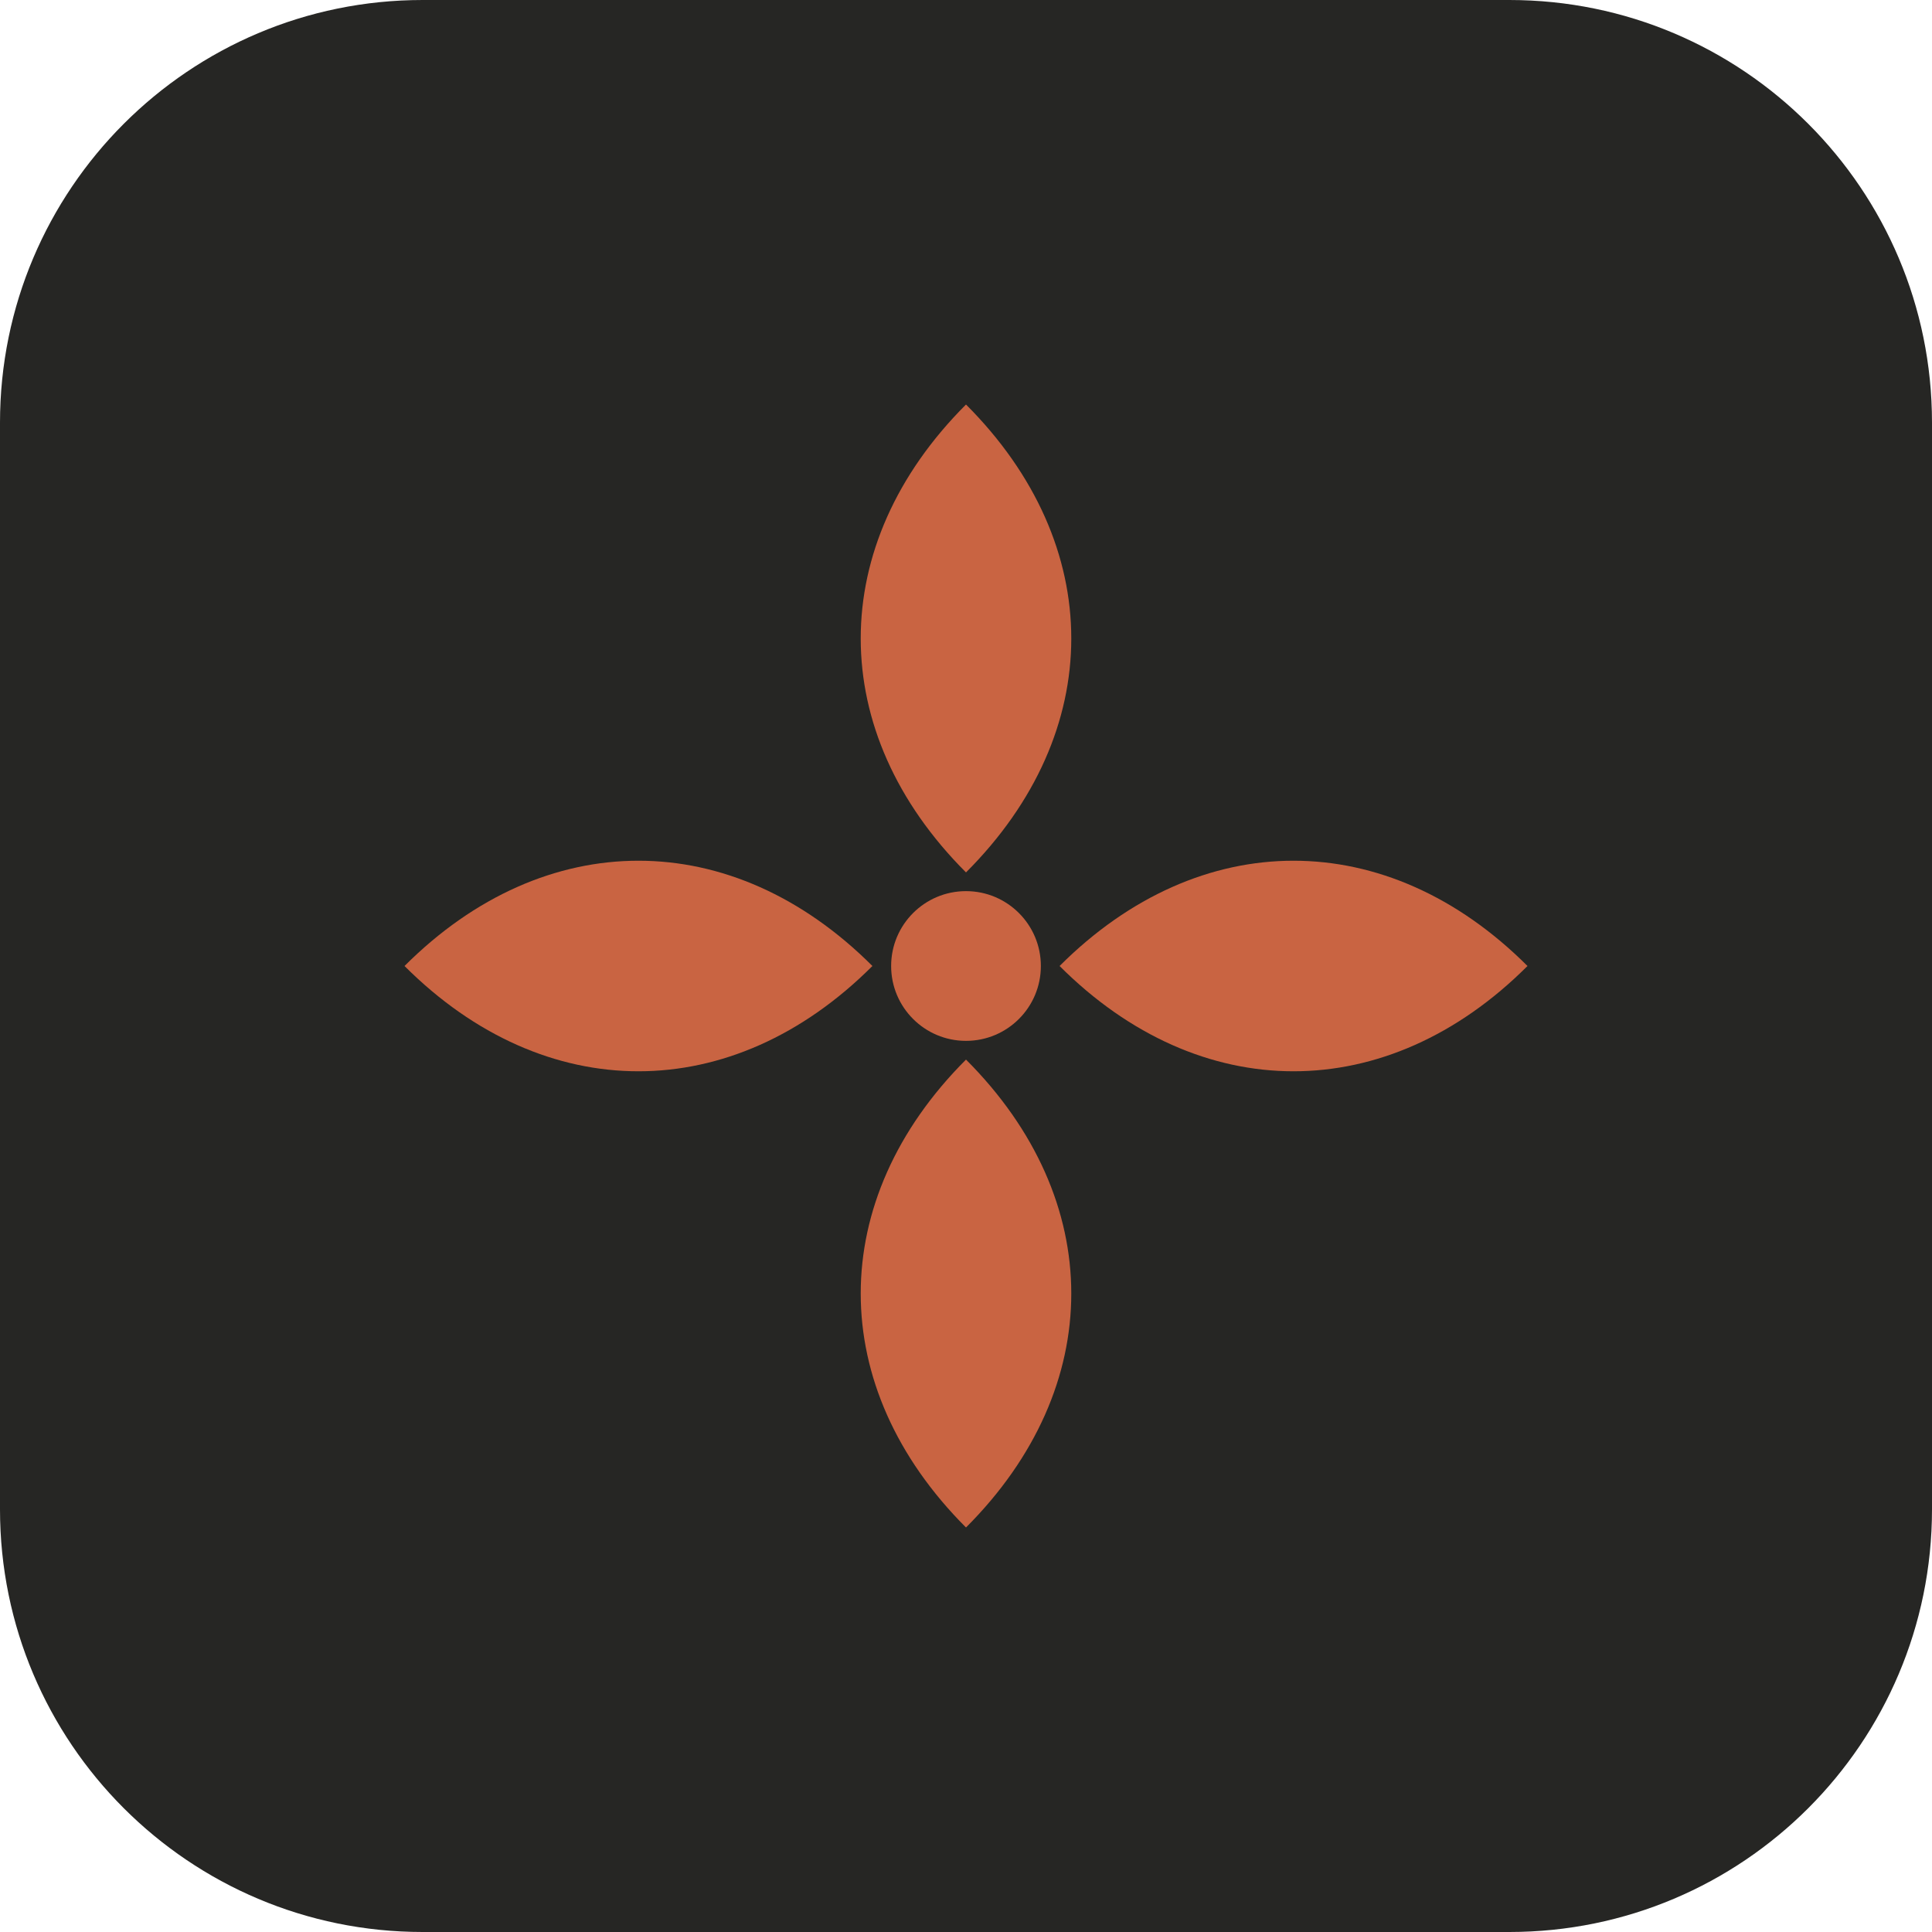
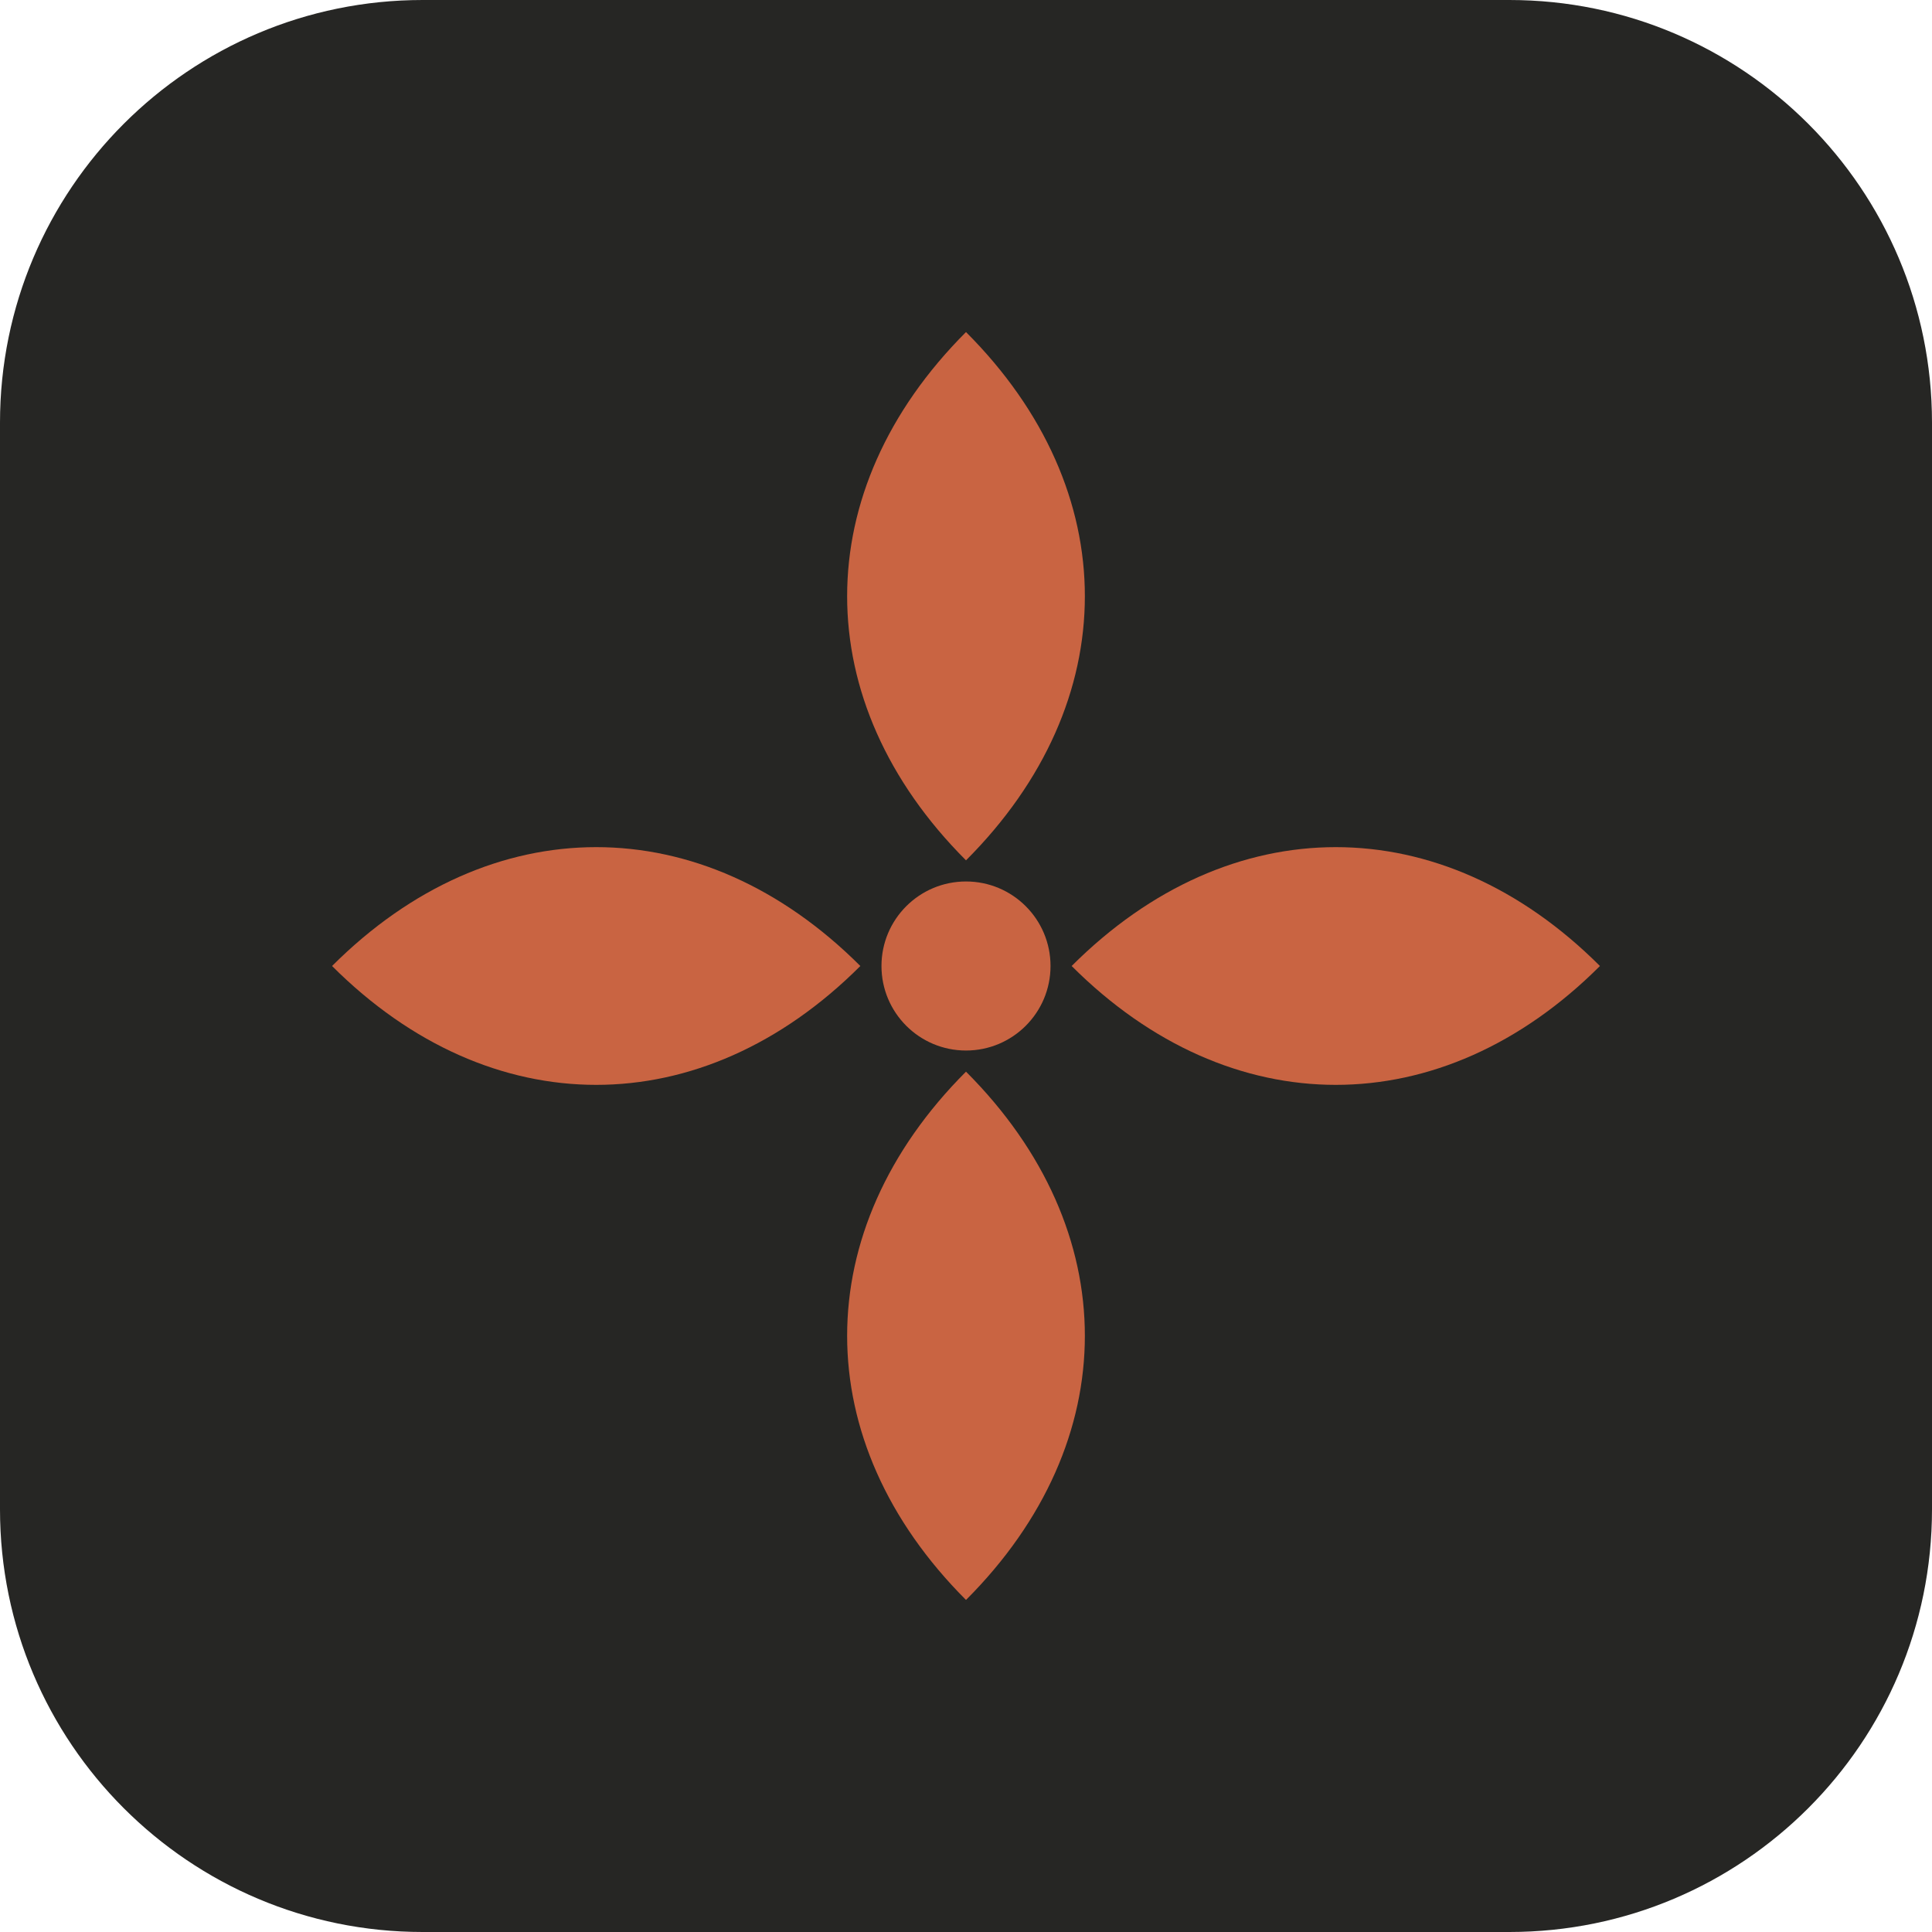
<svg xmlns="http://www.w3.org/2000/svg" viewBox="0 0 64 64" width="512" height="512">
  <rect width="64" height="64" rx="14" fill="#262624" />
-   <g fill="#c96442" transform="translate(32 32) scale(1.55) translate(-16 -16)">
+   <g fill="#c96442" transform="translate(32 32) scale(1.75) translate(-16 -16)">
    <path d="M 16 14 C 13 11 13 7 16 4 C 19 7 19 11 16 14 Z" />
    <path d="M 16 14 C 13 11 13 7 16 4 C 19 7 19 11 16 14 Z" transform="rotate(90 16 16)" />
    <path d="M 16 14 C 13 11 13 7 16 4 C 19 7 19 11 16 14 Z" transform="rotate(180 16 16)" />
    <path d="M 16 14 C 13 11 13 7 16 4 C 19 7 19 11 16 14 Z" transform="rotate(270 16 16)" />
    <circle cx="16" cy="16" r="1.6" />
  </g>
</svg>
